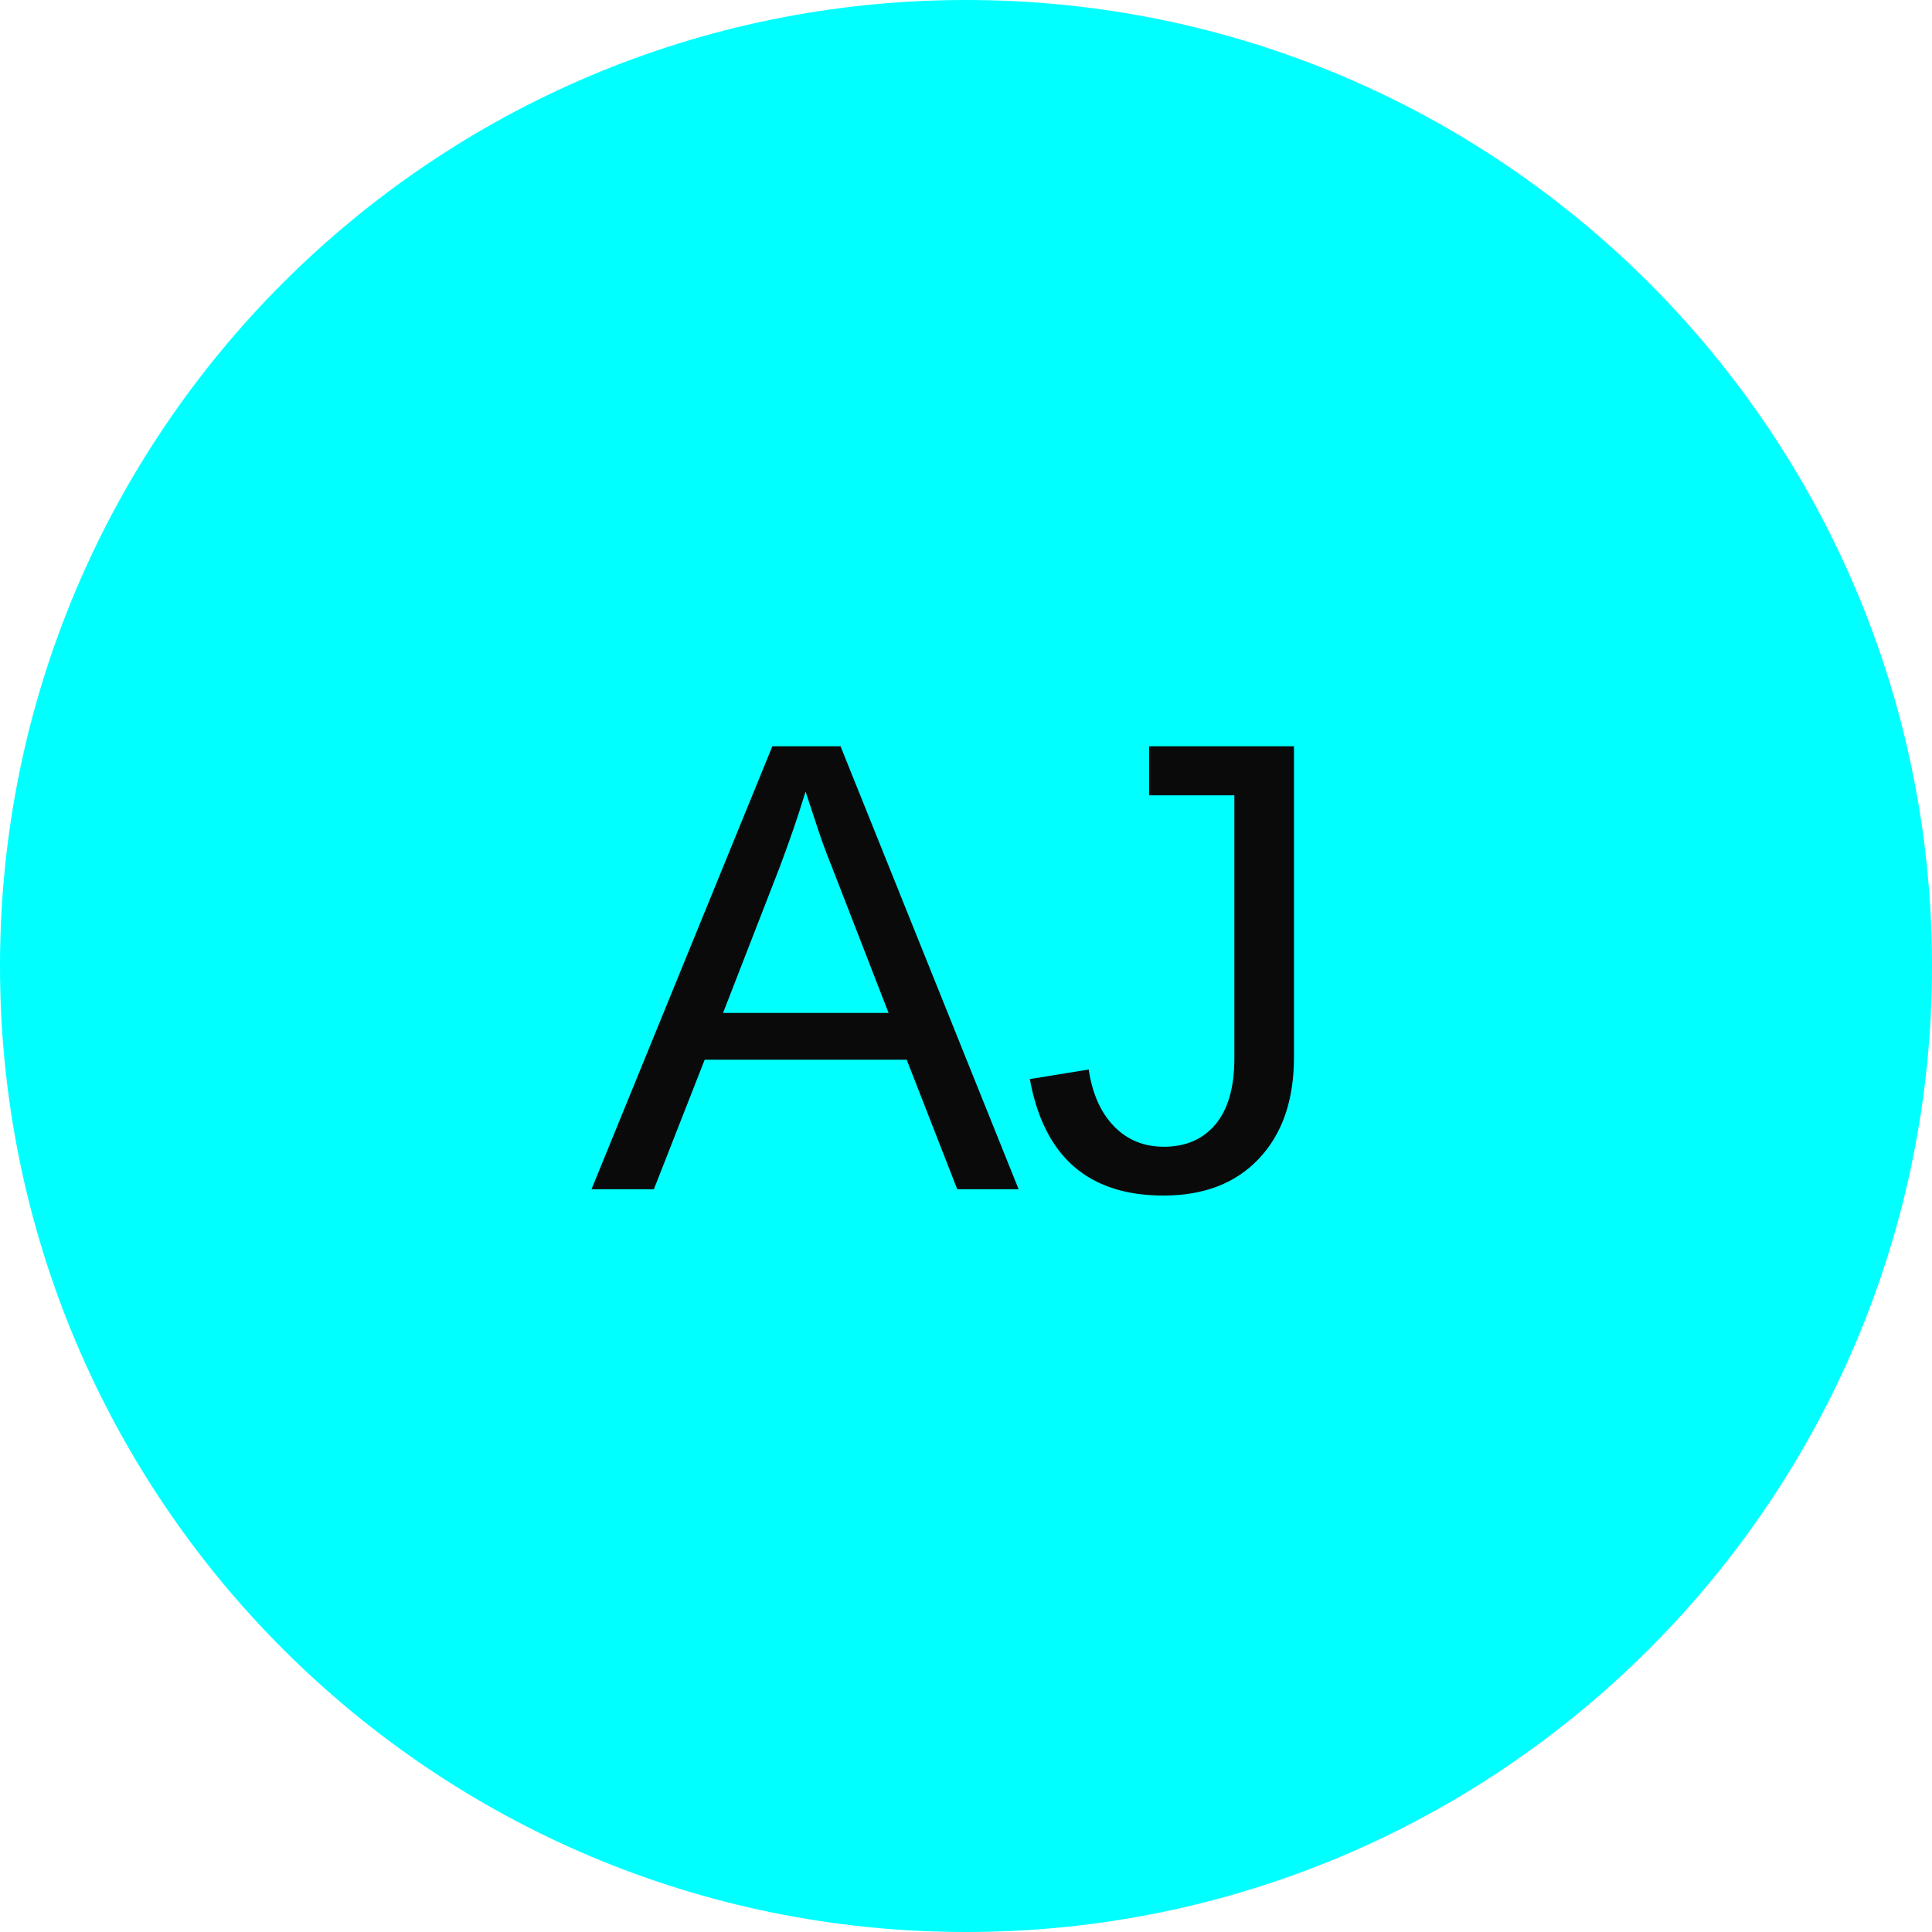
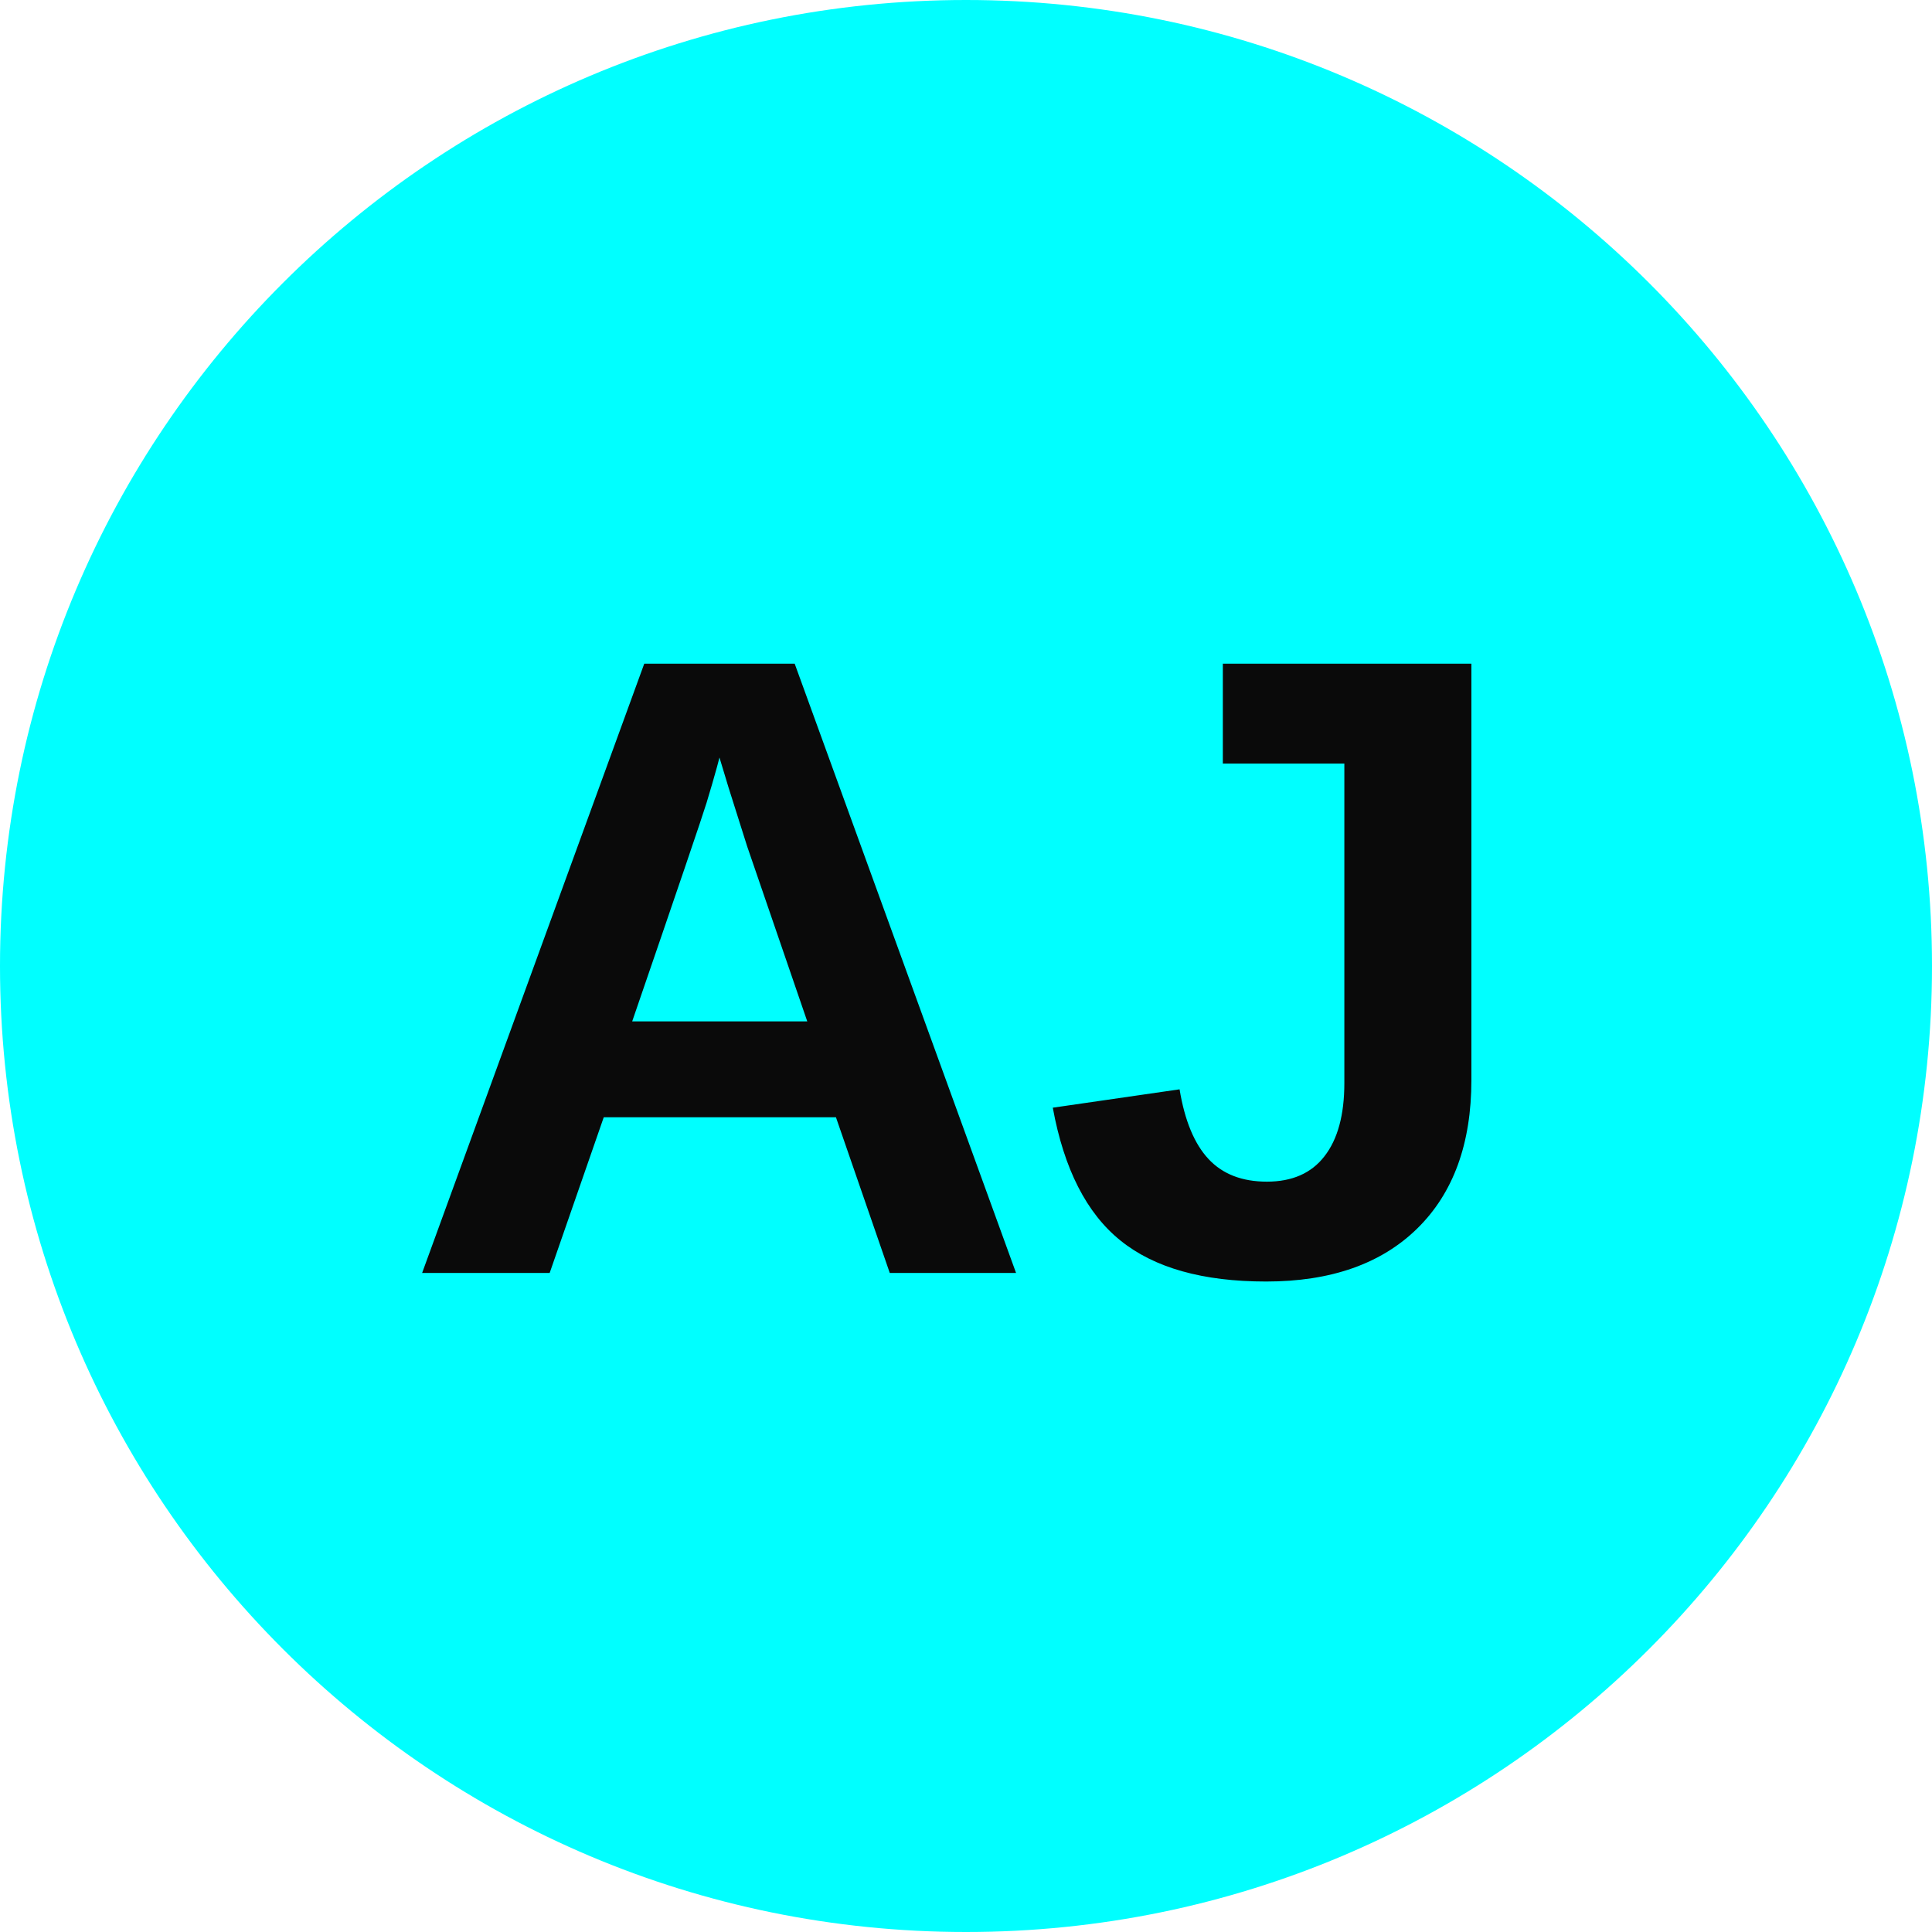
<svg xmlns="http://www.w3.org/2000/svg" width="120" height="120" viewBox="0 0 120 120">
  <circle cx="60" cy="60" r="60" fill="#00ffff" />
-   <text x="50%" y="50%" text-anchor="middle" dominant-baseline="central" font-size="40" font-family="Arial" fill="#0a0a0a">AJ</text>
+   <text x="50%" y="50%" text-anchor="middle" dominant-baseline="central" font-size="55" font-family="Arial" font-weight="700" fill="#0a0a0a">
+     AJ
+   </text>
</svg>
